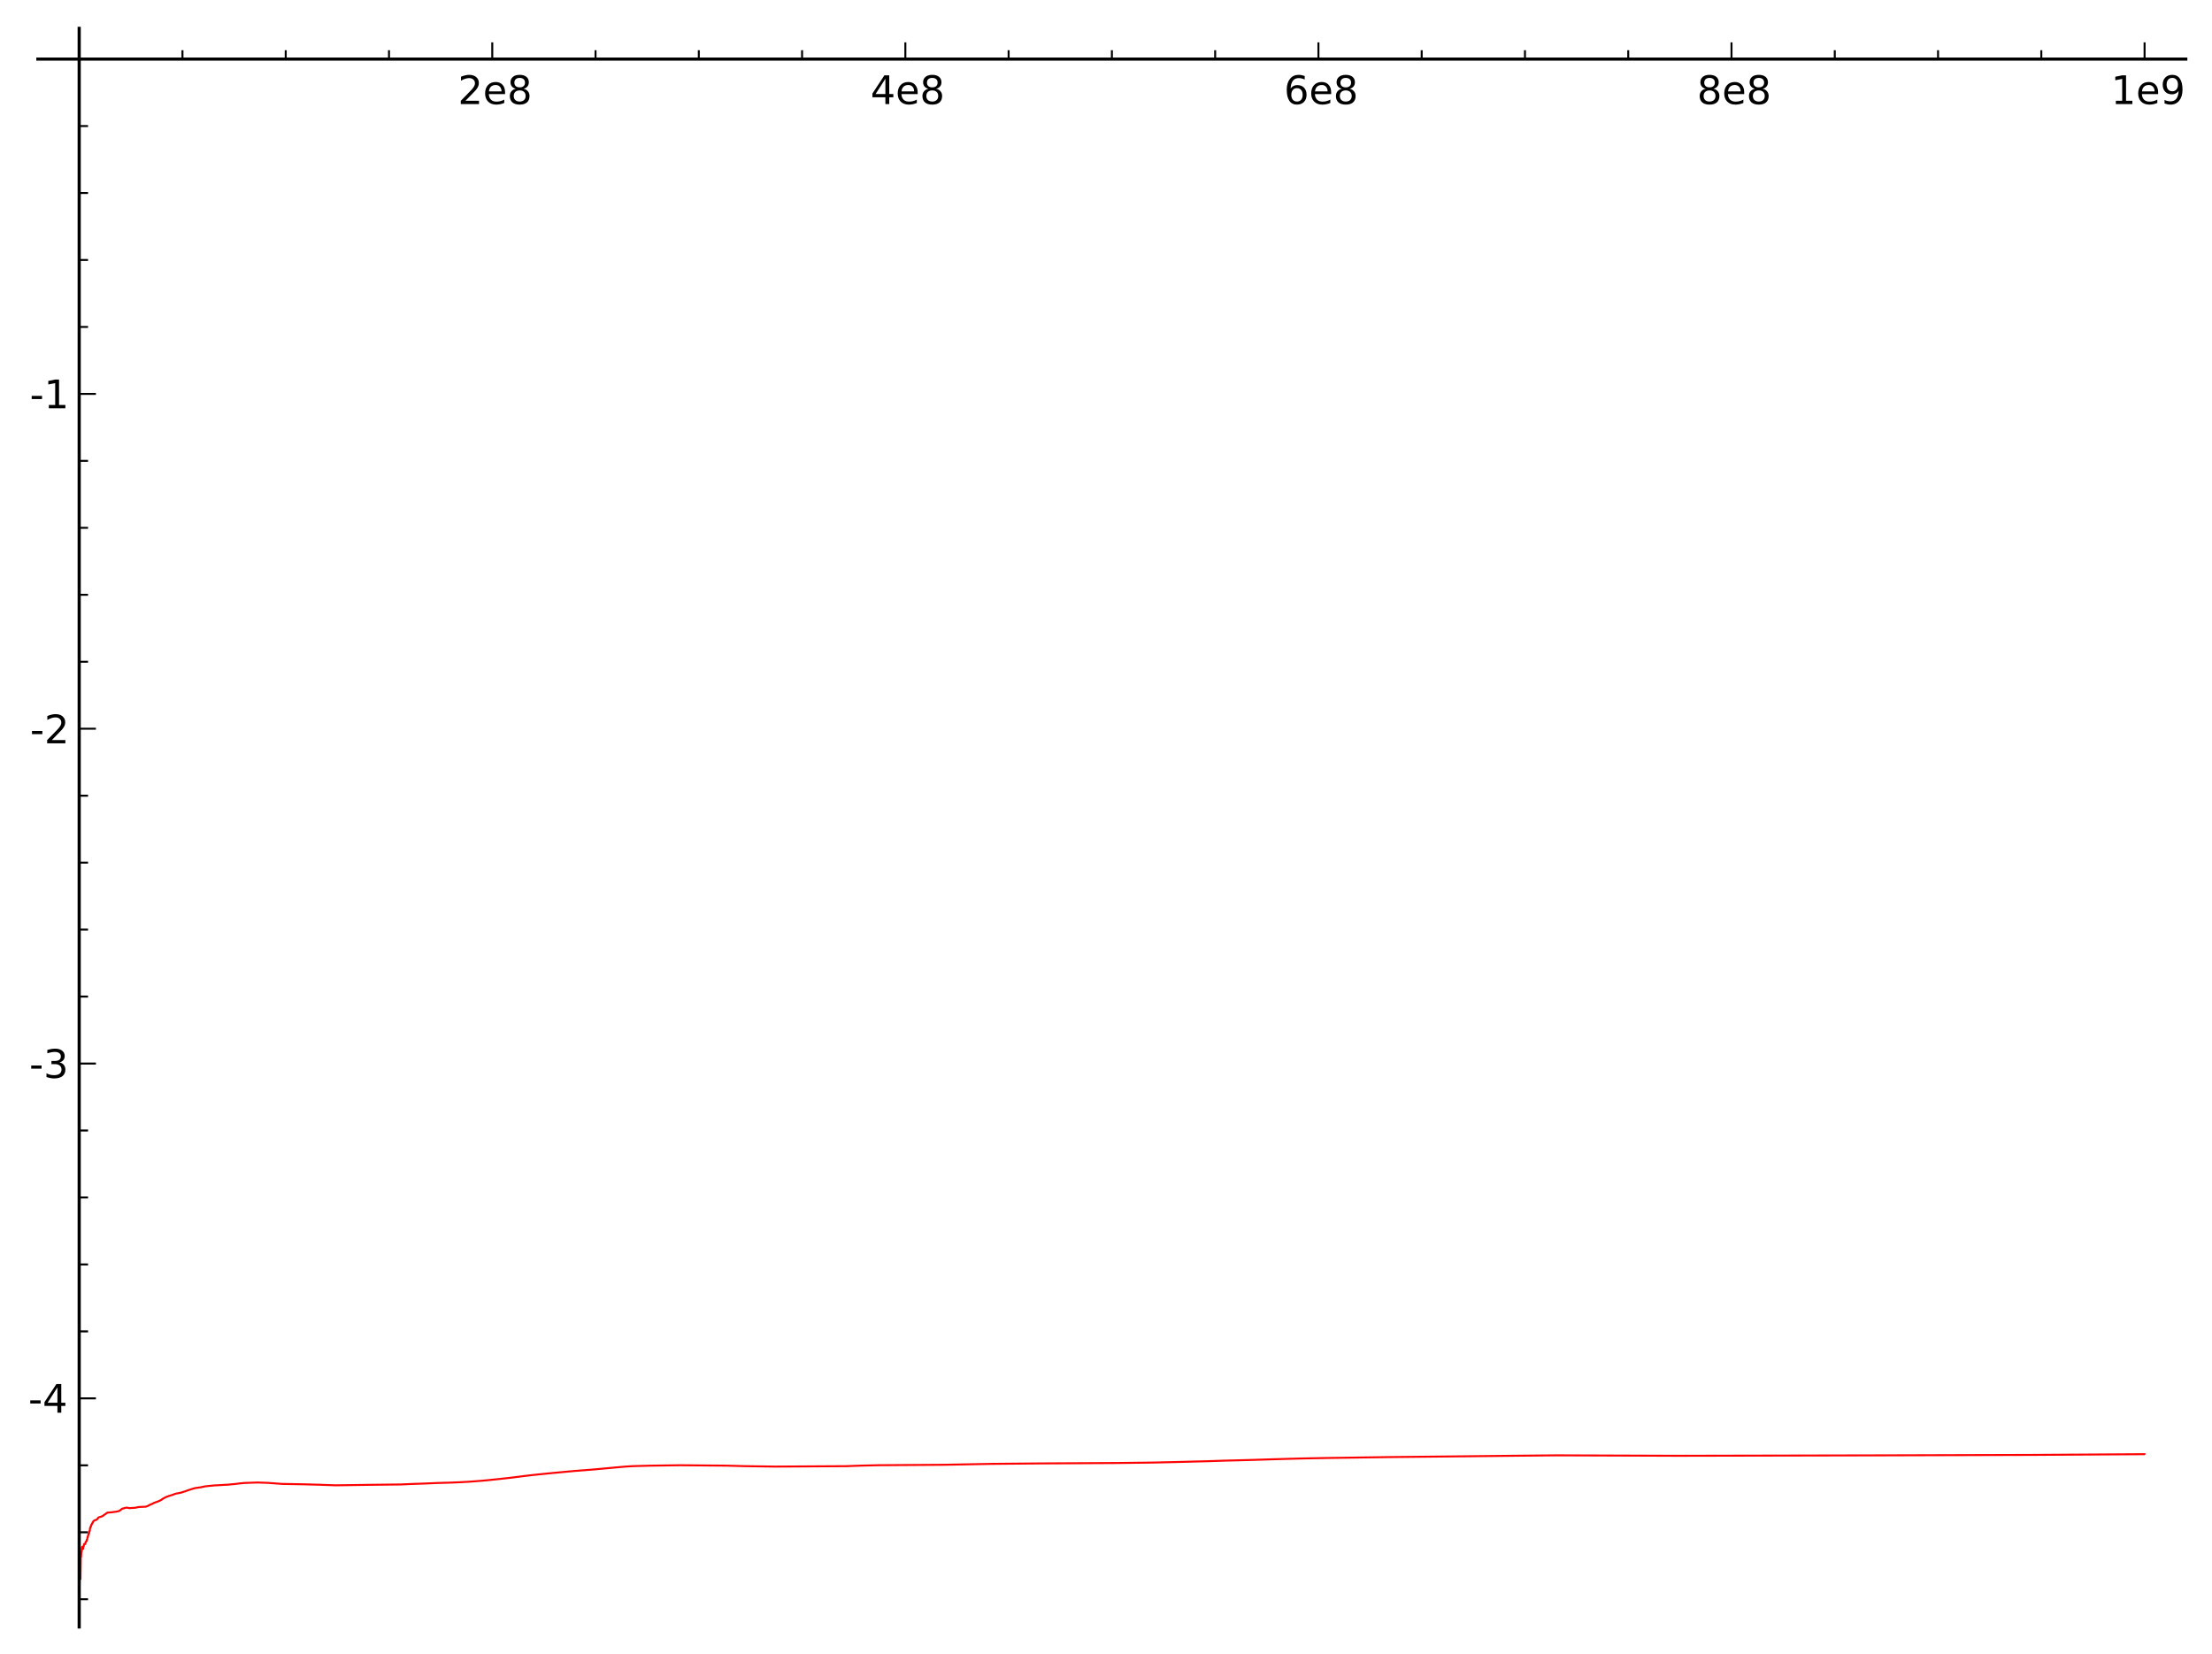
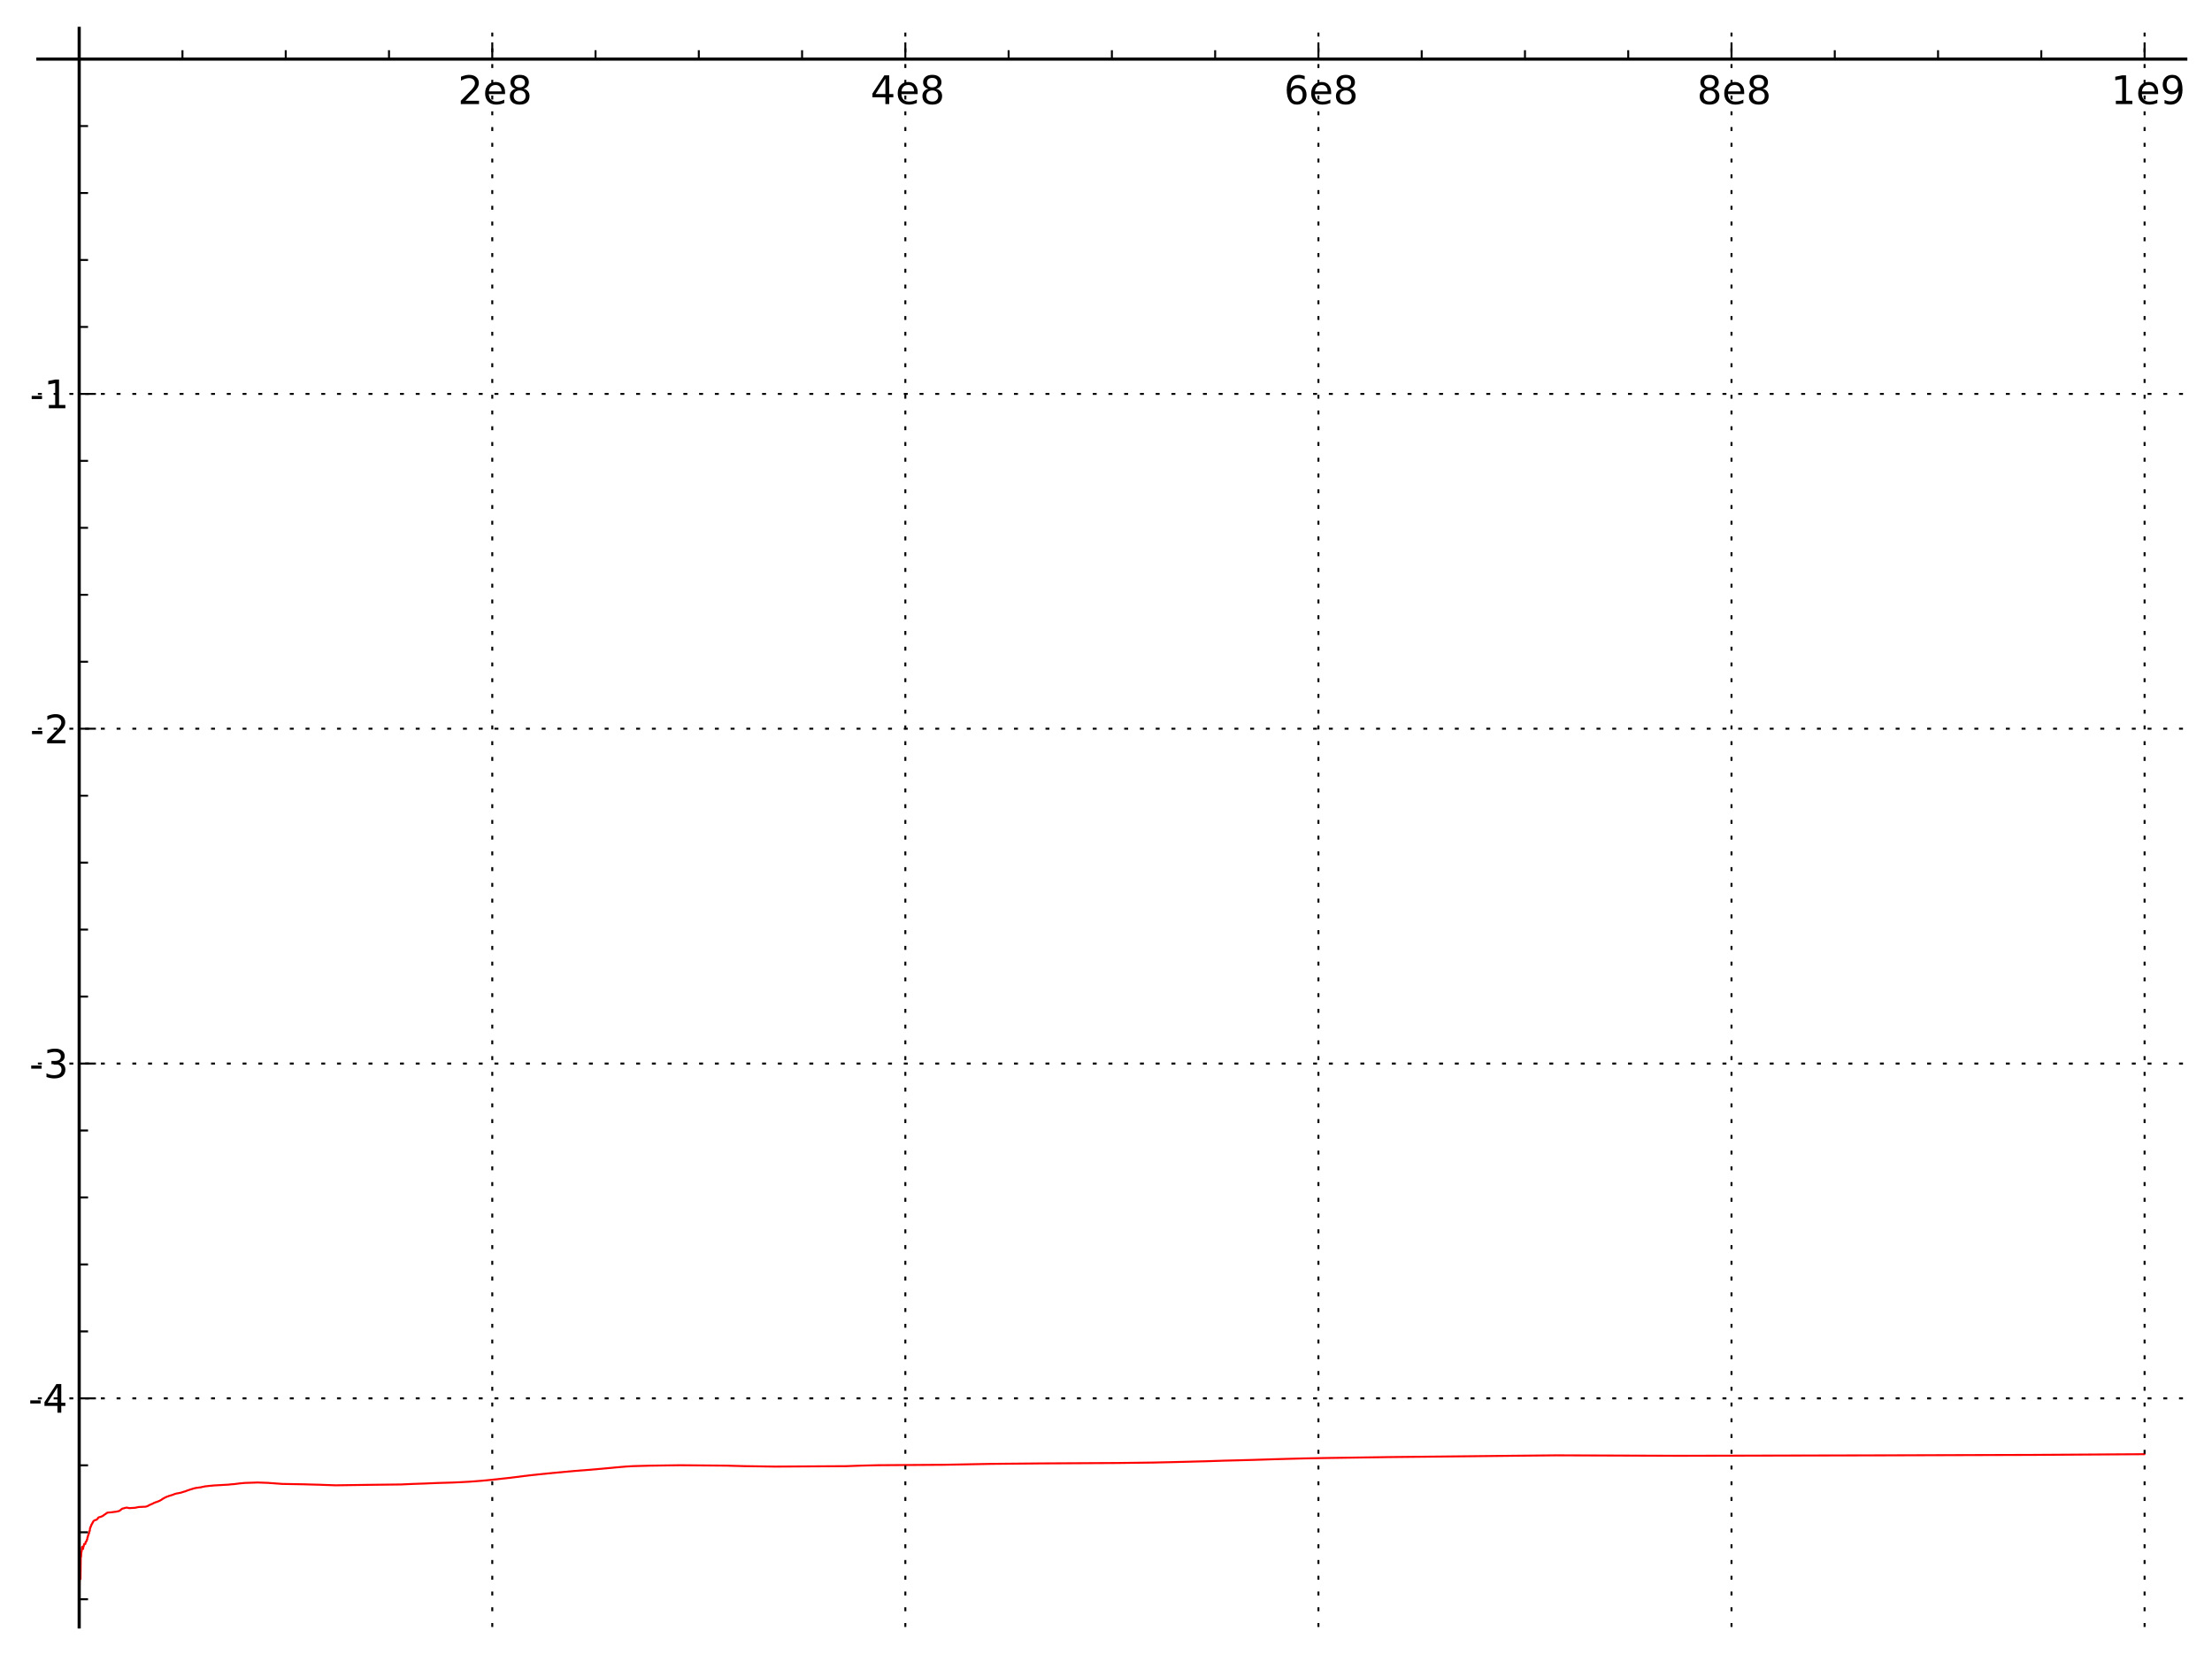
<svg xmlns="http://www.w3.org/2000/svg" xmlns:xlink="http://www.w3.org/1999/xlink" height="420pt" version="1.1" viewBox="0 0 562 420" width="562pt">
  <defs>
    <style type="text/css">
*{stroke-linecap:square;stroke-linejoin:round;}
  </style>
  </defs>
  <g id="figure_1">
    <g id="patch_1">
      <path d=" M2.22045e-16 420.48 L562.538 420.48 L562.538 0 L2.22045e-16 0 z " style="fill:#ffffff;" />
    </g>
    <g id="axes_1">
      <g id="patch_2">
        <path d=" M9.626 413.28 L555.338 413.28 L555.338 7.2 L9.626 7.2 z " style="fill:#ffffff;" />
      </g>
      <g id="line2d_1">
        <path clip-path="url(#p602998282e)" d=" M20.12 15.009 L20.176 15.009 L20.176 405.471 L20.24 400.955 L20.308 400.955 L20.308 401.222 L20.377 401.091 L20.447 401.091 L20.519 395.499 L20.592 395.499 L20.666 394.181 L20.74 394.181 L20.815 393.057 L20.89 393.057 L20.89 392.916 L20.966 392.916 L20.966 392.916 L21.043 393.461 L21.12 393.461 L21.197 392.79 L21.275 392.79 L21.354 392.229 L21.669 392.219 L21.749 391.71 L21.828 391.71 L21.909 391.512 L21.99 391.512 L22.07 391.111 L22.151 391.111 L22.232 390.465 L22.313 390.465 L22.395 389.918 L22.476 389.918 L22.558 389.479 L22.64 389.479 L22.722 388.902 L22.804 388.902 L22.887 388.101 L22.969 388.101 L23.052 387.691 L23.136 387.691 L23.219 387.281 L23.302 387.281 L23.386 387.006 L23.469 387.006 L23.553 386.687 L23.637 386.687 L23.721 386.402 L23.889 386.296 L23.973 386.22 L24.227 386.142 L24.227 386.102 L24.311 386.119 L24.567 386.033 L24.651 385.903 L24.822 385.811 L24.908 385.555 L25.079 385.452 L25.165 385.407 L25.596 385.308 L25.682 385.244 L26.027 385.146 L26.114 385.053 L26.287 384.986 L26.374 384.833 L26.635 384.724 L26.723 384.62 L26.897 384.554 L26.985 384.418 L27.16 384.359 L27.248 384.242 L28.57 384.132 L28.658 384.102 L29.546 383.994 L29.636 383.965 L30.082 383.872 L30.172 383.842 L30.441 383.75 L30.53 383.616 L30.709 383.542 L30.8 383.392 L30.979 383.324 L31.069 383.214 L31.52 383.141 L31.61 383.084 L32.062 382.985 L32.152 382.957 L32.696 383.06 L32.786 383.105 L34.425 383 L34.516 382.962 L35.065 382.86 L35.156 382.819 L37.088 382.728 L37.18 382.673 L37.549 382.567 L37.641 382.466 L37.918 382.37 L38.012 382.268 L38.291 382.187 L38.384 382.113 L38.662 382.04 L38.755 381.952 L39.033 381.844 L39.127 381.761 L39.405 381.675 L39.499 381.61 L39.87 381.52 L39.963 381.456 L40.242 381.379 L40.335 381.299 L40.614 381.222 L40.708 381.121 L40.986 381.013 L41.08 380.894 L41.267 380.828 L41.36 380.705 L41.547 380.649 L41.641 380.539 L41.922 380.447 L42.016 380.348 L42.297 380.257 L42.391 380.187 L42.767 380.079 L42.861 380.019 L43.236 379.923 L43.331 379.87 L43.706 379.784 L43.8 379.724 L44.175 379.616 L44.269 379.543 L44.646 379.439 L44.74 379.398 L45.402 379.293 L45.496 379.258 L46.063 379.153 L46.157 379.095 L46.535 378.995 L46.63 378.938 L47.103 378.83 L47.198 378.762 L47.482 378.684 L47.578 378.615 L47.957 378.519 L48.052 378.455 L48.432 378.357 L48.527 378.299 L48.909 378.218 L49.004 378.153 L49.48 378.047 L49.574 378.003 L50.335 377.896 L50.431 377.881 L51.195 377.777 L51.291 377.728 L51.864 377.624 L51.96 377.584 L52.917 377.481 L53.014 377.463 L54.165 377.358 L54.26 377.339 L56.279 377.233 L56.375 377.22 L58.206 377.119 L58.303 377.087 L59.657 376.98 L59.754 376.956 L60.626 376.854 L60.723 376.832 L61.889 376.725 L61.986 376.703 L65.196 376.596 L65.293 376.582 L68.224 376.686 L68.322 376.704 L69.889 376.81 L69.986 376.824 L71.556 376.933 L71.654 376.944 L77.561 377.051 L77.66 377.06 L81.72 377.169 L81.82 377.182 L84.999 377.289 L85.098 377.302 L92.979 377.192 L93.079 377.187 L102.112 377.081 L102.213 377.068 L104.63 376.961 L104.731 376.953 L108.064 376.844 L108.165 376.835 L110.792 376.725 L110.894 376.718 L114.639 376.608 L114.741 376.606 L117.281 376.495 L117.382 376.485 L119.415 376.375 L119.517 376.36 L121.047 376.253 L121.148 376.239 L122.571 376.132 L122.674 376.113 L123.9 376.008 L124.001 375.989 L125.123 375.88 L125.224 375.859 L126.347 375.755 L126.45 375.735 L127.47 375.631 L127.572 375.608 L128.696 375.498 L128.798 375.477 L129.821 375.371 L129.923 375.347 L130.843 375.244 L130.945 375.219 L131.866 375.117 L131.967 375.091 L132.889 374.985 L132.991 374.958 L134.017 374.848 L134.119 374.823 L135.144 374.716 L135.246 374.694 L136.375 374.584 L136.478 374.561 L137.603 374.455 L137.707 374.437 L138.836 374.333 L138.939 374.312 L140.171 374.201 L140.274 374.18 L141.506 374.078 L141.608 374.057 L142.845 373.949 L142.948 373.931 L144.181 373.826 L144.284 373.806 L145.516 373.702 L145.619 373.683 L147.06 373.576 L147.163 373.56 L148.709 373.45 L148.812 373.434 L150.257 373.325 L150.36 373.308 L151.701 373.201 L151.803 373.181 L153.146 373.071 L153.25 373.052 L154.487 372.947 L154.59 372.929 L155.832 372.823 L155.935 372.802 L157.28 372.692 L157.382 372.674 L158.729 372.565 L158.832 372.548 L160.695 372.437 L160.798 372.429 L164.84 372.319 L164.944 372.313 L172.632 372.203 L172.736 372.2 L184.82 372.307 L184.923 372.316 L188.897 372.424 L189.002 372.43 L196.747 372.541 L196.852 372.545 L215.133 372.435 L215.237 372.428 L218.289 372.317 L218.393 372.308 L223.033 372.198 L223.138 372.195 L239.632 372.085 L239.738 372.082 L245.78 371.972 L245.886 371.967 L251.726 371.858 L251.832 371.854 L263.849 371.744 L263.956 371.741 L284.127 371.631 L284.233 371.629 L293.011 371.519 L293.119 371.516 L298.154 371.406 L298.26 371.4 L302.549 371.292 L302.657 371.285 L306.953 371.176 L307.061 371.169 L310.384 371.061 L310.49 371.053 L314.9 370.943 L315.007 370.938 L318.986 370.829 L319.094 370.823 L322.539 370.714 L322.646 370.708 L326.519 370.599 L326.628 370.593 L330.829 370.483 L330.936 370.478 L336.757 370.367 L336.865 370.364 L344.534 370.253 L344.641 370.25 L352.207 370.141 L352.315 370.137 L362.921 370.027 L363.029 370.025 L373.651 369.914 L373.759 369.912 L383.966 369.801 L384.074 369.798 L395.38 369.688 L395.489 369.687 L426.237 369.798 L426.345 369.799 L479.143 369.688 L479.251 369.687 L516.356 369.576 L516.466 369.575 L533.683 369.464 L533.683 369.463 L544.843 369.395 L544.843 369.394" style="fill:none;stroke:#ff0000;stroke-width:0.5;" />
      </g>
      <g id="matplotlib.axis_1">
        <g id="xtick_1">
          <g id="line2d_2">
-             <defs>
-               <path d=" M0 0 L0 -4" id="mbe3e8904bb" />
-             </defs>
-             <g>
-               <use style="stroke:#000000;stroke-linecap:butt;stroke-width:0.5;" x="20.12" xlink:href="#mbe3e8904bb" y="15.009" />
+             <path d=" M20.12 413.28 L20.12 7.2" style="fill:none;stroke:#000000;stroke-dasharray:1,3;stroke-dashoffset:0.0;stroke-linecap:butt;stroke-width:0.5;" />
+           </g>
+           <g id="line2d_3">
+             <defs>
+               <path d=" M0 0 L0 -4" id="m0a19ce5ae6" />
+             </defs>
+             <g>
+               <use style="stroke:#000000;stroke-linecap:butt;stroke-width:0.5;" x="20.12" xlink:href="#m0a19ce5ae6" y="15.009" />
            </g>
          </g>
        </g>
        <g id="xtick_2">
-           <g id="line2d_3">
-             <defs>
-               <path d=" M0 0 L0 -4" id="mbe3e8904bb" />
-             </defs>
-             <g>
-               <use style="stroke:#000000;stroke-linecap:butt;stroke-width:0.5;" x="125.07" xlink:href="#mbe3e8904bb" y="15.009" />
+           <g id="line2d_4">
+             <path d=" M125.07 413.28 L125.07 7.2" style="fill:none;stroke:#000000;stroke-dasharray:1,3;stroke-dashoffset:0.0;stroke-linecap:butt;stroke-width:0.5;" />
+           </g>
+           <g id="line2d_5">
+             <defs>
+               <path d=" M0 0 L0 -4" id="m0a19ce5ae6" />
+             </defs>
+             <g>
+               <use style="stroke:#000000;stroke-linecap:butt;stroke-width:0.5;" x="125.07" xlink:href="#m0a19ce5ae6" y="15.009" />
            </g>
          </g>
          <g id="text_1">
            <defs>
              <path d=" M19.188 8.297 L53.609 8.297 L53.609 0 L7.328 0 L7.328 8.297 Q12.938 14.109 22.625 23.891 Q32.328 33.688 34.812 36.531 Q39.547 41.844 41.422 45.531 Q43.312 49.219 43.312 52.781 Q43.312 58.594 39.234 62.25 Q35.156 65.922 28.609 65.922 Q23.969 65.922 18.812 64.312 Q13.672 62.703 7.812 59.422 L7.812 69.391 Q13.766 71.781 18.938 73 Q24.125 74.219 28.422 74.219 Q39.75 74.219 46.484 68.547 Q53.219 62.891 53.219 53.422 Q53.219 48.922 51.531 44.891 Q49.859 40.875 45.406 35.406 Q44.188 33.984 37.641 27.219 Q31.109 20.453 19.188 8.297" id="BitstreamVeraSans-Roman-32" />
              <path d=" M56.203 29.594 L56.203 25.203 L14.891 25.203 Q15.484 15.922 20.484 11.062 Q25.484 6.203 34.422 6.203 Q39.594 6.203 44.453 7.469 Q49.312 8.734 54.109 11.281 L54.109 2.781 Q49.266 0.734 44.188 -0.344 Q39.109 -1.422 33.891 -1.422 Q20.797 -1.422 13.156 6.188 Q5.516 13.812 5.516 26.812 Q5.516 40.234 12.766 48.109 Q20.016 56 32.328 56 Q43.359 56 49.781 48.891 Q56.203 41.797 56.203 29.594 M47.219 32.234 Q47.125 39.594 43.094 43.984 Q39.062 48.391 32.422 48.391 Q24.906 48.391 20.391 44.141 Q15.875 39.891 15.188 32.172 z " id="BitstreamVeraSans-Roman-65" />
              <path d=" M31.781 34.625 Q24.75 34.625 20.719 30.859 Q16.703 27.094 16.703 20.516 Q16.703 13.922 20.719 10.156 Q24.75 6.391 31.781 6.391 Q38.812 6.391 42.859 10.172 Q46.922 13.969 46.922 20.516 Q46.922 27.094 42.891 30.859 Q38.875 34.625 31.781 34.625 M21.922 38.812 Q15.578 40.375 12.031 44.719 Q8.5 49.078 8.5 55.328 Q8.5 64.062 14.719 69.141 Q20.953 74.219 31.781 74.219 Q42.672 74.219 48.875 69.141 Q55.078 64.062 55.078 55.328 Q55.078 49.078 51.531 44.719 Q48 40.375 41.703 38.812 Q48.828 37.156 52.797 32.312 Q56.781 27.484 56.781 20.516 Q56.781 9.906 50.312 4.234 Q43.844 -1.422 31.781 -1.422 Q19.734 -1.422 13.25 4.234 Q6.781 9.906 6.781 20.516 Q6.781 27.484 10.781 32.312 Q14.797 37.156 21.922 38.812 M18.312 54.391 Q18.312 48.734 21.844 45.562 Q25.391 42.391 31.781 42.391 Q38.141 42.391 41.719 45.562 Q45.312 48.734 45.312 54.391 Q45.312 60.062 41.719 63.234 Q38.141 66.406 31.781 66.406 Q25.391 66.406 21.844 63.234 Q18.312 60.062 18.312 54.391" id="BitstreamVeraSans-Roman-38" />
            </defs>
            <g transform="translate(116.3399 26.43111)scale(0.1 -0.1)">
              <use xlink:href="#BitstreamVeraSans-Roman-32" />
              <use x="63.623" xlink:href="#BitstreamVeraSans-Roman-65" />
              <use x="125.146" xlink:href="#BitstreamVeraSans-Roman-38" />
            </g>
          </g>
        </g>
        <g id="xtick_3">
-           <g id="line2d_4">
-             <defs>
-               <path d=" M0 0 L0 -4" id="mbe3e8904bb" />
-             </defs>
-             <g>
-               <use style="stroke:#000000;stroke-linecap:butt;stroke-width:0.5;" x="230.021" xlink:href="#mbe3e8904bb" y="15.009" />
+           <g id="line2d_6">
+             <path d=" M230.021 413.28 L230.021 7.2" style="fill:none;stroke:#000000;stroke-dasharray:1,3;stroke-dashoffset:0.0;stroke-linecap:butt;stroke-width:0.5;" />
+           </g>
+           <g id="line2d_7">
+             <defs>
+               <path d=" M0 0 L0 -4" id="m0a19ce5ae6" />
+             </defs>
+             <g>
+               <use style="stroke:#000000;stroke-linecap:butt;stroke-width:0.5;" x="230.021" xlink:href="#m0a19ce5ae6" y="15.009" />
            </g>
          </g>
          <g id="text_2">
            <defs>
              <path d=" M37.797 64.312 L12.891 25.391 L37.797 25.391 z  M35.203 72.906 L47.609 72.906 L47.609 25.391 L58.016 25.391 L58.016 17.188 L47.609 17.188 L47.609 0 L37.797 0 L37.797 17.188 L4.891 17.188 L4.891 26.703 z " id="BitstreamVeraSans-Roman-34" />
            </defs>
            <g transform="translate(221.1682 26.43111)scale(0.1 -0.1)">
              <use xlink:href="#BitstreamVeraSans-Roman-34" />
              <use x="63.623" xlink:href="#BitstreamVeraSans-Roman-65" />
              <use x="125.146" xlink:href="#BitstreamVeraSans-Roman-38" />
            </g>
          </g>
        </g>
        <g id="xtick_4">
-           <g id="line2d_5">
-             <defs>
-               <path d=" M0 0 L0 -4" id="mbe3e8904bb" />
-             </defs>
-             <g>
-               <use style="stroke:#000000;stroke-linecap:butt;stroke-width:0.5;" x="334.971" xlink:href="#mbe3e8904bb" y="15.009" />
+           <g id="line2d_8">
+             <path d=" M334.971 413.28 L334.971 7.2" style="fill:none;stroke:#000000;stroke-dasharray:1,3;stroke-dashoffset:0.0;stroke-linecap:butt;stroke-width:0.5;" />
+           </g>
+           <g id="line2d_9">
+             <defs>
+               <path d=" M0 0 L0 -4" id="m0a19ce5ae6" />
+             </defs>
+             <g>
+               <use style="stroke:#000000;stroke-linecap:butt;stroke-width:0.5;" x="334.971" xlink:href="#m0a19ce5ae6" y="15.009" />
            </g>
          </g>
          <g id="text_3">
            <defs>
              <path d=" M33.016 40.375 Q26.375 40.375 22.484 35.828 Q18.609 31.297 18.609 23.391 Q18.609 15.531 22.484 10.953 Q26.375 6.391 33.016 6.391 Q39.656 6.391 43.531 10.953 Q47.406 15.531 47.406 23.391 Q47.406 31.297 43.531 35.828 Q39.656 40.375 33.016 40.375 M52.594 71.297 L52.594 62.312 Q48.875 64.062 45.094 64.984 Q41.312 65.922 37.594 65.922 Q27.828 65.922 22.672 59.328 Q17.531 52.734 16.797 39.406 Q19.672 43.656 24.016 45.922 Q28.375 48.188 33.594 48.188 Q44.578 48.188 50.953 41.516 Q57.328 34.859 57.328 23.391 Q57.328 12.156 50.688 5.359 Q44.047 -1.422 33.016 -1.422 Q20.359 -1.422 13.672 8.266 Q6.984 17.969 6.984 36.375 Q6.984 53.656 15.188 63.938 Q23.391 74.219 37.203 74.219 Q40.922 74.219 44.703 73.484 Q48.484 72.75 52.594 71.297" id="BitstreamVeraSans-Roman-36" />
            </defs>
            <g transform="translate(326.223 26.43111)scale(0.1 -0.1)">
              <use xlink:href="#BitstreamVeraSans-Roman-36" />
              <use x="63.623" xlink:href="#BitstreamVeraSans-Roman-65" />
              <use x="125.146" xlink:href="#BitstreamVeraSans-Roman-38" />
            </g>
          </g>
        </g>
        <g id="xtick_5">
-           <g id="line2d_6">
-             <defs>
-               <path d=" M0 0 L0 -4" id="mbe3e8904bb" />
-             </defs>
-             <g>
-               <use style="stroke:#000000;stroke-linecap:butt;stroke-width:0.5;" x="439.921" xlink:href="#mbe3e8904bb" y="15.009" />
+           <g id="line2d_10">
+             <path d=" M439.921 413.28 L439.921 7.2" style="fill:none;stroke:#000000;stroke-dasharray:1,3;stroke-dashoffset:0.0;stroke-linecap:butt;stroke-width:0.5;" />
+           </g>
+           <g id="line2d_11">
+             <defs>
+               <path d=" M0 0 L0 -4" id="m0a19ce5ae6" />
+             </defs>
+             <g>
+               <use style="stroke:#000000;stroke-linecap:butt;stroke-width:0.5;" x="439.921" xlink:href="#m0a19ce5ae6" y="15.009" />
            </g>
          </g>
          <g id="text_4">
            <g transform="translate(431.1629 26.43111)scale(0.1 -0.1)">
              <use xlink:href="#BitstreamVeraSans-Roman-38" />
              <use x="63.623" xlink:href="#BitstreamVeraSans-Roman-65" />
              <use x="125.146" xlink:href="#BitstreamVeraSans-Roman-38" />
            </g>
          </g>
        </g>
        <g id="xtick_6">
-           <g id="line2d_7">
-             <defs>
-               <path d=" M0 0 L0 -4" id="mbe3e8904bb" />
-             </defs>
-             <g>
-               <use style="stroke:#000000;stroke-linecap:butt;stroke-width:0.5;" x="544.871" xlink:href="#mbe3e8904bb" y="15.009" />
+           <g id="line2d_12">
+             <path d=" M544.871 413.28 L544.871 7.2" style="fill:none;stroke:#000000;stroke-dasharray:1,3;stroke-dashoffset:0.0;stroke-linecap:butt;stroke-width:0.5;" />
+           </g>
+           <g id="line2d_13">
+             <defs>
+               <path d=" M0 0 L0 -4" id="m0a19ce5ae6" />
+             </defs>
+             <g>
+               <use style="stroke:#000000;stroke-linecap:butt;stroke-width:0.5;" x="544.871" xlink:href="#m0a19ce5ae6" y="15.009" />
            </g>
          </g>
          <g id="text_5">
            <defs>
              <path d=" M10.984 1.516 L10.984 10.5 Q14.703 8.734 18.5 7.812 Q22.312 6.891 25.984 6.891 Q35.75 6.891 40.891 13.453 Q46.047 20.016 46.781 33.406 Q43.953 29.203 39.594 26.953 Q35.25 24.703 29.984 24.703 Q19.047 24.703 12.672 31.312 Q6.297 37.938 6.297 49.422 Q6.297 60.641 12.938 67.422 Q19.578 74.219 30.609 74.219 Q43.266 74.219 49.922 64.516 Q56.594 54.828 56.594 36.375 Q56.594 19.141 48.406 8.859 Q40.234 -1.422 26.422 -1.422 Q22.703 -1.422 18.891 -0.688 Q15.094 0.047 10.984 1.516 M30.609 32.422 Q37.25 32.422 41.125 36.953 Q45.016 41.5 45.016 49.422 Q45.016 57.281 41.125 61.844 Q37.25 66.406 30.609 66.406 Q23.969 66.406 20.094 61.844 Q16.219 57.281 16.219 49.422 Q16.219 41.5 20.094 36.953 Q23.969 32.422 30.609 32.422" id="BitstreamVeraSans-Roman-39" />
              <path d=" M12.406 8.297 L28.516 8.297 L28.516 63.922 L10.984 60.406 L10.984 69.391 L28.422 72.906 L38.281 72.906 L38.281 8.297 L54.391 8.297 L54.391 0 L12.406 0 z " id="BitstreamVeraSans-Roman-31" />
            </defs>
            <g transform="translate(536.3326 26.43111)scale(0.1 -0.1)">
              <use xlink:href="#BitstreamVeraSans-Roman-31" />
              <use x="63.623" xlink:href="#BitstreamVeraSans-Roman-65" />
              <use x="125.146" xlink:href="#BitstreamVeraSans-Roman-39" />
            </g>
          </g>
        </g>
        <g id="xtick_7">
-           <g id="line2d_8">
-             <defs>
-               <path d=" M0 0 L0 -2" id="m26a0c6c1f0" />
-             </defs>
-             <g>
-               <use style="stroke:#000000;stroke-linecap:butt;stroke-width:0.5;" x="46.358" xlink:href="#m26a0c6c1f0" y="15.009" />
+           <g id="line2d_14">
+             <defs>
+               <path d=" M0 0 L0 -2" id="mcaae54b13f" />
+             </defs>
+             <g>
+               <use style="stroke:#000000;stroke-linecap:butt;stroke-width:0.5;" x="46.358" xlink:href="#mcaae54b13f" y="15.009" />
            </g>
          </g>
        </g>
        <g id="xtick_8">
-           <g id="line2d_9">
-             <defs>
-               <path d=" M0 0 L0 -2" id="m26a0c6c1f0" />
-             </defs>
-             <g>
-               <use style="stroke:#000000;stroke-linecap:butt;stroke-width:0.5;" x="72.595" xlink:href="#m26a0c6c1f0" y="15.009" />
+           <g id="line2d_15">
+             <defs>
+               <path d=" M0 0 L0 -2" id="mcaae54b13f" />
+             </defs>
+             <g>
+               <use style="stroke:#000000;stroke-linecap:butt;stroke-width:0.5;" x="72.595" xlink:href="#mcaae54b13f" y="15.009" />
            </g>
          </g>
        </g>
        <g id="xtick_9">
-           <g id="line2d_10">
-             <defs>
-               <path d=" M0 0 L0 -2" id="m26a0c6c1f0" />
-             </defs>
-             <g>
-               <use style="stroke:#000000;stroke-linecap:butt;stroke-width:0.5;" x="98.833" xlink:href="#m26a0c6c1f0" y="15.009" />
+           <g id="line2d_16">
+             <defs>
+               <path d=" M0 0 L0 -2" id="mcaae54b13f" />
+             </defs>
+             <g>
+               <use style="stroke:#000000;stroke-linecap:butt;stroke-width:0.5;" x="98.833" xlink:href="#mcaae54b13f" y="15.009" />
            </g>
          </g>
        </g>
        <g id="xtick_10">
-           <g id="line2d_11">
-             <defs>
-               <path d=" M0 0 L0 -2" id="m26a0c6c1f0" />
-             </defs>
-             <g>
-               <use style="stroke:#000000;stroke-linecap:butt;stroke-width:0.5;" x="151.308" xlink:href="#m26a0c6c1f0" y="15.009" />
+           <g id="line2d_17">
+             <defs>
+               <path d=" M0 0 L0 -2" id="mcaae54b13f" />
+             </defs>
+             <g>
+               <use style="stroke:#000000;stroke-linecap:butt;stroke-width:0.5;" x="151.308" xlink:href="#mcaae54b13f" y="15.009" />
            </g>
          </g>
        </g>
        <g id="xtick_11">
-           <g id="line2d_12">
-             <defs>
-               <path d=" M0 0 L0 -2" id="m26a0c6c1f0" />
-             </defs>
-             <g>
-               <use style="stroke:#000000;stroke-linecap:butt;stroke-width:0.5;" x="177.545" xlink:href="#m26a0c6c1f0" y="15.009" />
+           <g id="line2d_18">
+             <defs>
+               <path d=" M0 0 L0 -2" id="mcaae54b13f" />
+             </defs>
+             <g>
+               <use style="stroke:#000000;stroke-linecap:butt;stroke-width:0.5;" x="177.545" xlink:href="#mcaae54b13f" y="15.009" />
            </g>
          </g>
        </g>
        <g id="xtick_12">
-           <g id="line2d_13">
-             <defs>
-               <path d=" M0 0 L0 -2" id="m26a0c6c1f0" />
-             </defs>
-             <g>
-               <use style="stroke:#000000;stroke-linecap:butt;stroke-width:0.5;" x="203.783" xlink:href="#m26a0c6c1f0" y="15.009" />
+           <g id="line2d_19">
+             <defs>
+               <path d=" M0 0 L0 -2" id="mcaae54b13f" />
+             </defs>
+             <g>
+               <use style="stroke:#000000;stroke-linecap:butt;stroke-width:0.5;" x="203.783" xlink:href="#mcaae54b13f" y="15.009" />
            </g>
          </g>
        </g>
        <g id="xtick_13">
-           <g id="line2d_14">
-             <defs>
-               <path d=" M0 0 L0 -2" id="m26a0c6c1f0" />
-             </defs>
-             <g>
-               <use style="stroke:#000000;stroke-linecap:butt;stroke-width:0.5;" x="256.258" xlink:href="#m26a0c6c1f0" y="15.009" />
+           <g id="line2d_20">
+             <defs>
+               <path d=" M0 0 L0 -2" id="mcaae54b13f" />
+             </defs>
+             <g>
+               <use style="stroke:#000000;stroke-linecap:butt;stroke-width:0.5;" x="256.258" xlink:href="#mcaae54b13f" y="15.009" />
            </g>
          </g>
        </g>
        <g id="xtick_14">
-           <g id="line2d_15">
-             <defs>
-               <path d=" M0 0 L0 -2" id="m26a0c6c1f0" />
-             </defs>
-             <g>
-               <use style="stroke:#000000;stroke-linecap:butt;stroke-width:0.5;" x="282.496" xlink:href="#m26a0c6c1f0" y="15.009" />
+           <g id="line2d_21">
+             <defs>
+               <path d=" M0 0 L0 -2" id="mcaae54b13f" />
+             </defs>
+             <g>
+               <use style="stroke:#000000;stroke-linecap:butt;stroke-width:0.5;" x="282.496" xlink:href="#mcaae54b13f" y="15.009" />
            </g>
          </g>
        </g>
        <g id="xtick_15">
-           <g id="line2d_16">
-             <defs>
-               <path d=" M0 0 L0 -2" id="m26a0c6c1f0" />
-             </defs>
-             <g>
-               <use style="stroke:#000000;stroke-linecap:butt;stroke-width:0.5;" x="308.733" xlink:href="#m26a0c6c1f0" y="15.009" />
+           <g id="line2d_22">
+             <defs>
+               <path d=" M0 0 L0 -2" id="mcaae54b13f" />
+             </defs>
+             <g>
+               <use style="stroke:#000000;stroke-linecap:butt;stroke-width:0.5;" x="308.733" xlink:href="#mcaae54b13f" y="15.009" />
            </g>
          </g>
        </g>
        <g id="xtick_16">
-           <g id="line2d_17">
-             <defs>
-               <path d=" M0 0 L0 -2" id="m26a0c6c1f0" />
-             </defs>
-             <g>
-               <use style="stroke:#000000;stroke-linecap:butt;stroke-width:0.5;" x="361.208" xlink:href="#m26a0c6c1f0" y="15.009" />
+           <g id="line2d_23">
+             <defs>
+               <path d=" M0 0 L0 -2" id="mcaae54b13f" />
+             </defs>
+             <g>
+               <use style="stroke:#000000;stroke-linecap:butt;stroke-width:0.5;" x="361.208" xlink:href="#mcaae54b13f" y="15.009" />
            </g>
          </g>
        </g>
        <g id="xtick_17">
-           <g id="line2d_18">
-             <defs>
-               <path d=" M0 0 L0 -2" id="m26a0c6c1f0" />
-             </defs>
-             <g>
-               <use style="stroke:#000000;stroke-linecap:butt;stroke-width:0.5;" x="387.446" xlink:href="#m26a0c6c1f0" y="15.009" />
+           <g id="line2d_24">
+             <defs>
+               <path d=" M0 0 L0 -2" id="mcaae54b13f" />
+             </defs>
+             <g>
+               <use style="stroke:#000000;stroke-linecap:butt;stroke-width:0.5;" x="387.446" xlink:href="#mcaae54b13f" y="15.009" />
            </g>
          </g>
        </g>
        <g id="xtick_18">
-           <g id="line2d_19">
-             <defs>
-               <path d=" M0 0 L0 -2" id="m26a0c6c1f0" />
-             </defs>
-             <g>
-               <use style="stroke:#000000;stroke-linecap:butt;stroke-width:0.5;" x="413.683" xlink:href="#m26a0c6c1f0" y="15.009" />
+           <g id="line2d_25">
+             <defs>
+               <path d=" M0 0 L0 -2" id="mcaae54b13f" />
+             </defs>
+             <g>
+               <use style="stroke:#000000;stroke-linecap:butt;stroke-width:0.5;" x="413.683" xlink:href="#mcaae54b13f" y="15.009" />
            </g>
          </g>
        </g>
        <g id="xtick_19">
-           <g id="line2d_20">
-             <defs>
-               <path d=" M0 0 L0 -2" id="m26a0c6c1f0" />
-             </defs>
-             <g>
-               <use style="stroke:#000000;stroke-linecap:butt;stroke-width:0.5;" x="466.158" xlink:href="#m26a0c6c1f0" y="15.009" />
+           <g id="line2d_26">
+             <defs>
+               <path d=" M0 0 L0 -2" id="mcaae54b13f" />
+             </defs>
+             <g>
+               <use style="stroke:#000000;stroke-linecap:butt;stroke-width:0.5;" x="466.158" xlink:href="#mcaae54b13f" y="15.009" />
            </g>
          </g>
        </g>
        <g id="xtick_20">
-           <g id="line2d_21">
-             <defs>
-               <path d=" M0 0 L0 -2" id="m26a0c6c1f0" />
-             </defs>
-             <g>
-               <use style="stroke:#000000;stroke-linecap:butt;stroke-width:0.5;" x="492.396" xlink:href="#m26a0c6c1f0" y="15.009" />
+           <g id="line2d_27">
+             <defs>
+               <path d=" M0 0 L0 -2" id="mcaae54b13f" />
+             </defs>
+             <g>
+               <use style="stroke:#000000;stroke-linecap:butt;stroke-width:0.5;" x="492.396" xlink:href="#mcaae54b13f" y="15.009" />
            </g>
          </g>
        </g>
        <g id="xtick_21">
-           <g id="line2d_22">
-             <defs>
-               <path d=" M0 0 L0 -2" id="m26a0c6c1f0" />
-             </defs>
-             <g>
-               <use style="stroke:#000000;stroke-linecap:butt;stroke-width:0.5;" x="518.633" xlink:href="#m26a0c6c1f0" y="15.009" />
+           <g id="line2d_28">
+             <defs>
+               <path d=" M0 0 L0 -2" id="mcaae54b13f" />
+             </defs>
+             <g>
+               <use style="stroke:#000000;stroke-linecap:butt;stroke-width:0.5;" x="518.633" xlink:href="#mcaae54b13f" y="15.009" />
            </g>
          </g>
        </g>
      </g>
      <g id="matplotlib.axis_2">
        <g id="ytick_1">
-           <g id="line2d_23">
-             <defs>
-               <path d=" M0 0 L4 0" id="md11a3f90d2" />
-             </defs>
-             <g>
-               <use style="stroke:#000000;stroke-linecap:butt;stroke-width:0.5;" x="20.12" xlink:href="#md11a3f90d2" y="355.213" />
+           <g id="line2d_29">
+             <path d=" M9.626 355.213 L555.338 355.213" style="fill:none;stroke:#000000;stroke-dasharray:1,3;stroke-dashoffset:0.0;stroke-linecap:butt;stroke-width:0.5;" />
+           </g>
+           <g id="line2d_30">
+             <defs>
+               <path d=" M0 0 L4 0" id="m1bb732a12c" />
+             </defs>
+             <g>
+               <use style="stroke:#000000;stroke-linecap:butt;stroke-width:0.5;" x="20.12" xlink:href="#m1bb732a12c" y="355.213" />
            </g>
          </g>
          <g id="text_6">
            <defs>
              <path d=" M4.891 31.391 L31.203 31.391 L31.203 23.391 L4.891 23.391 z " id="BitstreamVeraSans-Roman-2d" />
            </defs>
            <g transform="translate(7.2 358.8587)scale(0.1 -0.1)">
              <use xlink:href="#BitstreamVeraSans-Roman-2d" />
              <use x="36.084" xlink:href="#BitstreamVeraSans-Roman-34" />
            </g>
          </g>
        </g>
        <g id="ytick_2">
-           <g id="line2d_24">
-             <defs>
-               <path d=" M0 0 L4 0" id="md11a3f90d2" />
-             </defs>
-             <g>
-               <use style="stroke:#000000;stroke-linecap:butt;stroke-width:0.5;" x="20.12" xlink:href="#md11a3f90d2" y="270.162" />
+           <g id="line2d_31">
+             <path d=" M9.626 270.162 L555.338 270.162" style="fill:none;stroke:#000000;stroke-dasharray:1,3;stroke-dashoffset:0.0;stroke-linecap:butt;stroke-width:0.5;" />
+           </g>
+           <g id="line2d_32">
+             <defs>
+               <path d=" M0 0 L4 0" id="m1bb732a12c" />
+             </defs>
+             <g>
+               <use style="stroke:#000000;stroke-linecap:butt;stroke-width:0.5;" x="20.12" xlink:href="#m1bb732a12c" y="270.162" />
            </g>
          </g>
          <g id="text_7">
            <defs>
              <path d=" M40.578 39.312 Q47.656 37.797 51.625 33 Q55.609 28.219 55.609 21.188 Q55.609 10.406 48.188 4.484 Q40.766 -1.422 27.094 -1.422 Q22.516 -1.422 17.656 -0.516 Q12.797 0.391 7.625 2.203 L7.625 11.719 Q11.719 9.328 16.594 8.109 Q21.484 6.891 26.812 6.891 Q36.078 6.891 40.938 10.547 Q45.797 14.203 45.797 21.188 Q45.797 27.641 41.281 31.266 Q36.766 34.906 28.719 34.906 L20.219 34.906 L20.219 43.016 L29.109 43.016 Q36.375 43.016 40.234 45.922 Q44.094 48.828 44.094 54.297 Q44.094 59.906 40.109 62.906 Q36.141 65.922 28.719 65.922 Q24.656 65.922 20.016 65.031 Q15.375 64.156 9.812 62.312 L9.812 71.094 Q15.438 72.656 20.344 73.438 Q25.25 74.219 29.594 74.219 Q40.828 74.219 47.359 69.109 Q53.906 64.016 53.906 55.328 Q53.906 49.266 50.438 45.094 Q46.969 40.922 40.578 39.312" id="BitstreamVeraSans-Roman-33" />
            </defs>
            <g transform="translate(7.440625 273.8022)scale(0.1 -0.1)">
              <use xlink:href="#BitstreamVeraSans-Roman-2d" />
              <use x="36.084" xlink:href="#BitstreamVeraSans-Roman-33" />
            </g>
          </g>
        </g>
        <g id="ytick_3">
-           <g id="line2d_25">
-             <defs>
-               <path d=" M0 0 L4 0" id="md11a3f90d2" />
-             </defs>
-             <g>
-               <use style="stroke:#000000;stroke-linecap:butt;stroke-width:0.5;" x="20.12" xlink:href="#md11a3f90d2" y="185.111" />
+           <g id="line2d_33">
+             <path d=" M9.626 185.111 L555.338 185.111" style="fill:none;stroke:#000000;stroke-dasharray:1,3;stroke-dashoffset:0.0;stroke-linecap:butt;stroke-width:0.5;" />
+           </g>
+           <g id="line2d_34">
+             <defs>
+               <path d=" M0 0 L4 0" id="m1bb732a12c" />
+             </defs>
+             <g>
+               <use style="stroke:#000000;stroke-linecap:butt;stroke-width:0.5;" x="20.12" xlink:href="#m1bb732a12c" y="185.111" />
            </g>
          </g>
          <g id="text_8">
            <g transform="translate(7.640625 188.8223)scale(0.1 -0.1)">
              <use xlink:href="#BitstreamVeraSans-Roman-2d" />
              <use x="36.084" xlink:href="#BitstreamVeraSans-Roman-32" />
            </g>
          </g>
        </g>
        <g id="ytick_4">
-           <g id="line2d_26">
-             <defs>
-               <path d=" M0 0 L4 0" id="md11a3f90d2" />
-             </defs>
-             <g>
-               <use style="stroke:#000000;stroke-linecap:butt;stroke-width:0.5;" x="20.12" xlink:href="#md11a3f90d2" y="100.06" />
+           <g id="line2d_35">
+             <path d=" M9.626 100.06 L555.338 100.06" style="fill:none;stroke:#000000;stroke-dasharray:1,3;stroke-dashoffset:0.0;stroke-linecap:butt;stroke-width:0.5;" />
+           </g>
+           <g id="line2d_36">
+             <defs>
+               <path d=" M0 0 L4 0" id="m1bb732a12c" />
+             </defs>
+             <g>
+               <use style="stroke:#000000;stroke-linecap:butt;stroke-width:0.5;" x="20.12" xlink:href="#m1bb732a12c" y="100.06" />
            </g>
          </g>
          <g id="text_9">
            <g transform="translate(7.5625 103.7056)scale(0.1 -0.1)">
              <use xlink:href="#BitstreamVeraSans-Roman-2d" />
              <use x="36.084" xlink:href="#BitstreamVeraSans-Roman-31" />
            </g>
          </g>
        </g>
        <g id="ytick_5">
-           <g id="line2d_27">
-             <defs>
-               <path d=" M0 0 L4 0" id="md11a3f90d2" />
-             </defs>
-             <g>
-               <use style="stroke:#000000;stroke-linecap:butt;stroke-width:0.5;" x="20.12" xlink:href="#md11a3f90d2" y="15.009" />
+           <g id="line2d_37">
+             <path d=" M9.626 15.009 L555.338 15.009" style="fill:none;stroke:#000000;stroke-dasharray:1,3;stroke-dashoffset:0.0;stroke-linecap:butt;stroke-width:0.5;" />
+           </g>
+           <g id="line2d_38">
+             <defs>
+               <path d=" M0 0 L4 0" id="m1bb732a12c" />
+             </defs>
+             <g>
+               <use style="stroke:#000000;stroke-linecap:butt;stroke-width:0.5;" x="20.12" xlink:href="#m1bb732a12c" y="15.009" />
            </g>
          </g>
        </g>
        <g id="ytick_6">
-           <g id="line2d_28">
-             <defs>
-               <path d=" M0 0 L2 0" id="me79b45f6fb" />
-             </defs>
-             <g>
-               <use style="stroke:#000000;stroke-linecap:butt;stroke-width:0.5;" x="20.12" xlink:href="#me79b45f6fb" y="406.244" />
+           <g id="line2d_39">
+             <defs>
+               <path d=" M0 0 L2 0" id="mc8df210278" />
+             </defs>
+             <g>
+               <use style="stroke:#000000;stroke-linecap:butt;stroke-width:0.5;" x="20.12" xlink:href="#mc8df210278" y="406.244" />
            </g>
          </g>
        </g>
        <g id="ytick_7">
-           <g id="line2d_29">
-             <defs>
-               <path d=" M0 0 L2 0" id="me79b45f6fb" />
-             </defs>
-             <g>
-               <use style="stroke:#000000;stroke-linecap:butt;stroke-width:0.5;" x="20.12" xlink:href="#me79b45f6fb" y="389.234" />
+           <g id="line2d_40">
+             <defs>
+               <path d=" M0 0 L2 0" id="mc8df210278" />
+             </defs>
+             <g>
+               <use style="stroke:#000000;stroke-linecap:butt;stroke-width:0.5;" x="20.12" xlink:href="#mc8df210278" y="389.234" />
            </g>
          </g>
        </g>
        <g id="ytick_8">
-           <g id="line2d_30">
-             <defs>
-               <path d=" M0 0 L2 0" id="me79b45f6fb" />
-             </defs>
-             <g>
-               <use style="stroke:#000000;stroke-linecap:butt;stroke-width:0.5;" x="20.12" xlink:href="#me79b45f6fb" y="372.224" />
+           <g id="line2d_41">
+             <defs>
+               <path d=" M0 0 L2 0" id="mc8df210278" />
+             </defs>
+             <g>
+               <use style="stroke:#000000;stroke-linecap:butt;stroke-width:0.5;" x="20.12" xlink:href="#mc8df210278" y="372.224" />
            </g>
          </g>
        </g>
        <g id="ytick_9">
-           <g id="line2d_31">
-             <defs>
-               <path d=" M0 0 L2 0" id="me79b45f6fb" />
-             </defs>
-             <g>
-               <use style="stroke:#000000;stroke-linecap:butt;stroke-width:0.5;" x="20.12" xlink:href="#me79b45f6fb" y="338.203" />
+           <g id="line2d_42">
+             <defs>
+               <path d=" M0 0 L2 0" id="mc8df210278" />
+             </defs>
+             <g>
+               <use style="stroke:#000000;stroke-linecap:butt;stroke-width:0.5;" x="20.12" xlink:href="#mc8df210278" y="338.203" />
            </g>
          </g>
        </g>
        <g id="ytick_10">
-           <g id="line2d_32">
-             <defs>
-               <path d=" M0 0 L2 0" id="me79b45f6fb" />
-             </defs>
-             <g>
-               <use style="stroke:#000000;stroke-linecap:butt;stroke-width:0.5;" x="20.12" xlink:href="#me79b45f6fb" y="321.193" />
+           <g id="line2d_43">
+             <defs>
+               <path d=" M0 0 L2 0" id="mc8df210278" />
+             </defs>
+             <g>
+               <use style="stroke:#000000;stroke-linecap:butt;stroke-width:0.5;" x="20.12" xlink:href="#mc8df210278" y="321.193" />
            </g>
          </g>
        </g>
        <g id="ytick_11">
-           <g id="line2d_33">
-             <defs>
-               <path d=" M0 0 L2 0" id="me79b45f6fb" />
-             </defs>
-             <g>
-               <use style="stroke:#000000;stroke-linecap:butt;stroke-width:0.5;" x="20.12" xlink:href="#me79b45f6fb" y="304.183" />
+           <g id="line2d_44">
+             <defs>
+               <path d=" M0 0 L2 0" id="mc8df210278" />
+             </defs>
+             <g>
+               <use style="stroke:#000000;stroke-linecap:butt;stroke-width:0.5;" x="20.12" xlink:href="#mc8df210278" y="304.183" />
            </g>
          </g>
        </g>
        <g id="ytick_12">
-           <g id="line2d_34">
-             <defs>
-               <path d=" M0 0 L2 0" id="me79b45f6fb" />
-             </defs>
-             <g>
-               <use style="stroke:#000000;stroke-linecap:butt;stroke-width:0.5;" x="20.12" xlink:href="#me79b45f6fb" y="287.173" />
+           <g id="line2d_45">
+             <defs>
+               <path d=" M0 0 L2 0" id="mc8df210278" />
+             </defs>
+             <g>
+               <use style="stroke:#000000;stroke-linecap:butt;stroke-width:0.5;" x="20.12" xlink:href="#mc8df210278" y="287.173" />
            </g>
          </g>
        </g>
        <g id="ytick_13">
-           <g id="line2d_35">
-             <defs>
-               <path d=" M0 0 L2 0" id="me79b45f6fb" />
-             </defs>
-             <g>
-               <use style="stroke:#000000;stroke-linecap:butt;stroke-width:0.5;" x="20.12" xlink:href="#me79b45f6fb" y="253.152" />
+           <g id="line2d_46">
+             <defs>
+               <path d=" M0 0 L2 0" id="mc8df210278" />
+             </defs>
+             <g>
+               <use style="stroke:#000000;stroke-linecap:butt;stroke-width:0.5;" x="20.12" xlink:href="#mc8df210278" y="253.152" />
            </g>
          </g>
        </g>
        <g id="ytick_14">
-           <g id="line2d_36">
-             <defs>
-               <path d=" M0 0 L2 0" id="me79b45f6fb" />
-             </defs>
-             <g>
-               <use style="stroke:#000000;stroke-linecap:butt;stroke-width:0.5;" x="20.12" xlink:href="#me79b45f6fb" y="236.142" />
+           <g id="line2d_47">
+             <defs>
+               <path d=" M0 0 L2 0" id="mc8df210278" />
+             </defs>
+             <g>
+               <use style="stroke:#000000;stroke-linecap:butt;stroke-width:0.5;" x="20.12" xlink:href="#mc8df210278" y="236.142" />
            </g>
          </g>
        </g>
        <g id="ytick_15">
-           <g id="line2d_37">
-             <defs>
-               <path d=" M0 0 L2 0" id="me79b45f6fb" />
-             </defs>
-             <g>
-               <use style="stroke:#000000;stroke-linecap:butt;stroke-width:0.5;" x="20.12" xlink:href="#me79b45f6fb" y="219.132" />
+           <g id="line2d_48">
+             <defs>
+               <path d=" M0 0 L2 0" id="mc8df210278" />
+             </defs>
+             <g>
+               <use style="stroke:#000000;stroke-linecap:butt;stroke-width:0.5;" x="20.12" xlink:href="#mc8df210278" y="219.132" />
            </g>
          </g>
        </g>
        <g id="ytick_16">
-           <g id="line2d_38">
-             <defs>
-               <path d=" M0 0 L2 0" id="me79b45f6fb" />
-             </defs>
-             <g>
-               <use style="stroke:#000000;stroke-linecap:butt;stroke-width:0.5;" x="20.12" xlink:href="#me79b45f6fb" y="202.122" />
+           <g id="line2d_49">
+             <defs>
+               <path d=" M0 0 L2 0" id="mc8df210278" />
+             </defs>
+             <g>
+               <use style="stroke:#000000;stroke-linecap:butt;stroke-width:0.5;" x="20.12" xlink:href="#mc8df210278" y="202.122" />
            </g>
          </g>
        </g>
        <g id="ytick_17">
-           <g id="line2d_39">
-             <defs>
-               <path d=" M0 0 L2 0" id="me79b45f6fb" />
-             </defs>
-             <g>
-               <use style="stroke:#000000;stroke-linecap:butt;stroke-width:0.5;" x="20.12" xlink:href="#me79b45f6fb" y="168.101" />
+           <g id="line2d_50">
+             <defs>
+               <path d=" M0 0 L2 0" id="mc8df210278" />
+             </defs>
+             <g>
+               <use style="stroke:#000000;stroke-linecap:butt;stroke-width:0.5;" x="20.12" xlink:href="#mc8df210278" y="168.101" />
            </g>
          </g>
        </g>
        <g id="ytick_18">
-           <g id="line2d_40">
-             <defs>
-               <path d=" M0 0 L2 0" id="me79b45f6fb" />
-             </defs>
-             <g>
-               <use style="stroke:#000000;stroke-linecap:butt;stroke-width:0.5;" x="20.12" xlink:href="#me79b45f6fb" y="151.091" />
+           <g id="line2d_51">
+             <defs>
+               <path d=" M0 0 L2 0" id="mc8df210278" />
+             </defs>
+             <g>
+               <use style="stroke:#000000;stroke-linecap:butt;stroke-width:0.5;" x="20.12" xlink:href="#mc8df210278" y="151.091" />
            </g>
          </g>
        </g>
        <g id="ytick_19">
-           <g id="line2d_41">
-             <defs>
-               <path d=" M0 0 L2 0" id="me79b45f6fb" />
-             </defs>
-             <g>
-               <use style="stroke:#000000;stroke-linecap:butt;stroke-width:0.5;" x="20.12" xlink:href="#me79b45f6fb" y="134.081" />
+           <g id="line2d_52">
+             <defs>
+               <path d=" M0 0 L2 0" id="mc8df210278" />
+             </defs>
+             <g>
+               <use style="stroke:#000000;stroke-linecap:butt;stroke-width:0.5;" x="20.12" xlink:href="#mc8df210278" y="134.081" />
            </g>
          </g>
        </g>
        <g id="ytick_20">
-           <g id="line2d_42">
-             <defs>
-               <path d=" M0 0 L2 0" id="me79b45f6fb" />
-             </defs>
-             <g>
-               <use style="stroke:#000000;stroke-linecap:butt;stroke-width:0.5;" x="20.12" xlink:href="#me79b45f6fb" y="117.07" />
+           <g id="line2d_53">
+             <defs>
+               <path d=" M0 0 L2 0" id="mc8df210278" />
+             </defs>
+             <g>
+               <use style="stroke:#000000;stroke-linecap:butt;stroke-width:0.5;" x="20.12" xlink:href="#mc8df210278" y="117.07" />
            </g>
          </g>
        </g>
        <g id="ytick_21">
-           <g id="line2d_43">
-             <defs>
-               <path d=" M0 0 L2 0" id="me79b45f6fb" />
-             </defs>
-             <g>
-               <use style="stroke:#000000;stroke-linecap:butt;stroke-width:0.5;" x="20.12" xlink:href="#me79b45f6fb" y="83.05" />
+           <g id="line2d_54">
+             <defs>
+               <path d=" M0 0 L2 0" id="mc8df210278" />
+             </defs>
+             <g>
+               <use style="stroke:#000000;stroke-linecap:butt;stroke-width:0.5;" x="20.12" xlink:href="#mc8df210278" y="83.05" />
            </g>
          </g>
        </g>
        <g id="ytick_22">
-           <g id="line2d_44">
-             <defs>
-               <path d=" M0 0 L2 0" id="me79b45f6fb" />
-             </defs>
-             <g>
-               <use style="stroke:#000000;stroke-linecap:butt;stroke-width:0.5;" x="20.12" xlink:href="#me79b45f6fb" y="66.04" />
+           <g id="line2d_55">
+             <defs>
+               <path d=" M0 0 L2 0" id="mc8df210278" />
+             </defs>
+             <g>
+               <use style="stroke:#000000;stroke-linecap:butt;stroke-width:0.5;" x="20.12" xlink:href="#mc8df210278" y="66.04" />
            </g>
          </g>
        </g>
        <g id="ytick_23">
-           <g id="line2d_45">
-             <defs>
-               <path d=" M0 0 L2 0" id="me79b45f6fb" />
-             </defs>
-             <g>
-               <use style="stroke:#000000;stroke-linecap:butt;stroke-width:0.5;" x="20.12" xlink:href="#me79b45f6fb" y="49.03" />
+           <g id="line2d_56">
+             <defs>
+               <path d=" M0 0 L2 0" id="mc8df210278" />
+             </defs>
+             <g>
+               <use style="stroke:#000000;stroke-linecap:butt;stroke-width:0.5;" x="20.12" xlink:href="#mc8df210278" y="49.03" />
            </g>
          </g>
        </g>
        <g id="ytick_24">
-           <g id="line2d_46">
-             <defs>
-               <path d=" M0 0 L2 0" id="me79b45f6fb" />
-             </defs>
-             <g>
-               <use style="stroke:#000000;stroke-linecap:butt;stroke-width:0.5;" x="20.12" xlink:href="#me79b45f6fb" y="32.019" />
+           <g id="line2d_57">
+             <defs>
+               <path d=" M0 0 L2 0" id="mc8df210278" />
+             </defs>
+             <g>
+               <use style="stroke:#000000;stroke-linecap:butt;stroke-width:0.5;" x="20.12" xlink:href="#mc8df210278" y="32.019" />
            </g>
          </g>
        </g>
      </g>
      <g id="patch_3">
        <path d=" M9.626 15.009 L555.338 15.009" style="fill:none;stroke:#000000;stroke-width:0.8;" />
      </g>
      <g id="patch_4">
        <path d=" M20.12 413.28 L20.12 7.2" style="fill:none;stroke:#000000;stroke-width:0.8;" />
      </g>
    </g>
  </g>
  <defs>
    <clipPath id="p602998282e">
      <rect height="406.08" width="545.712" x="9.626" y="7.2" />
    </clipPath>
  </defs>
</svg>
